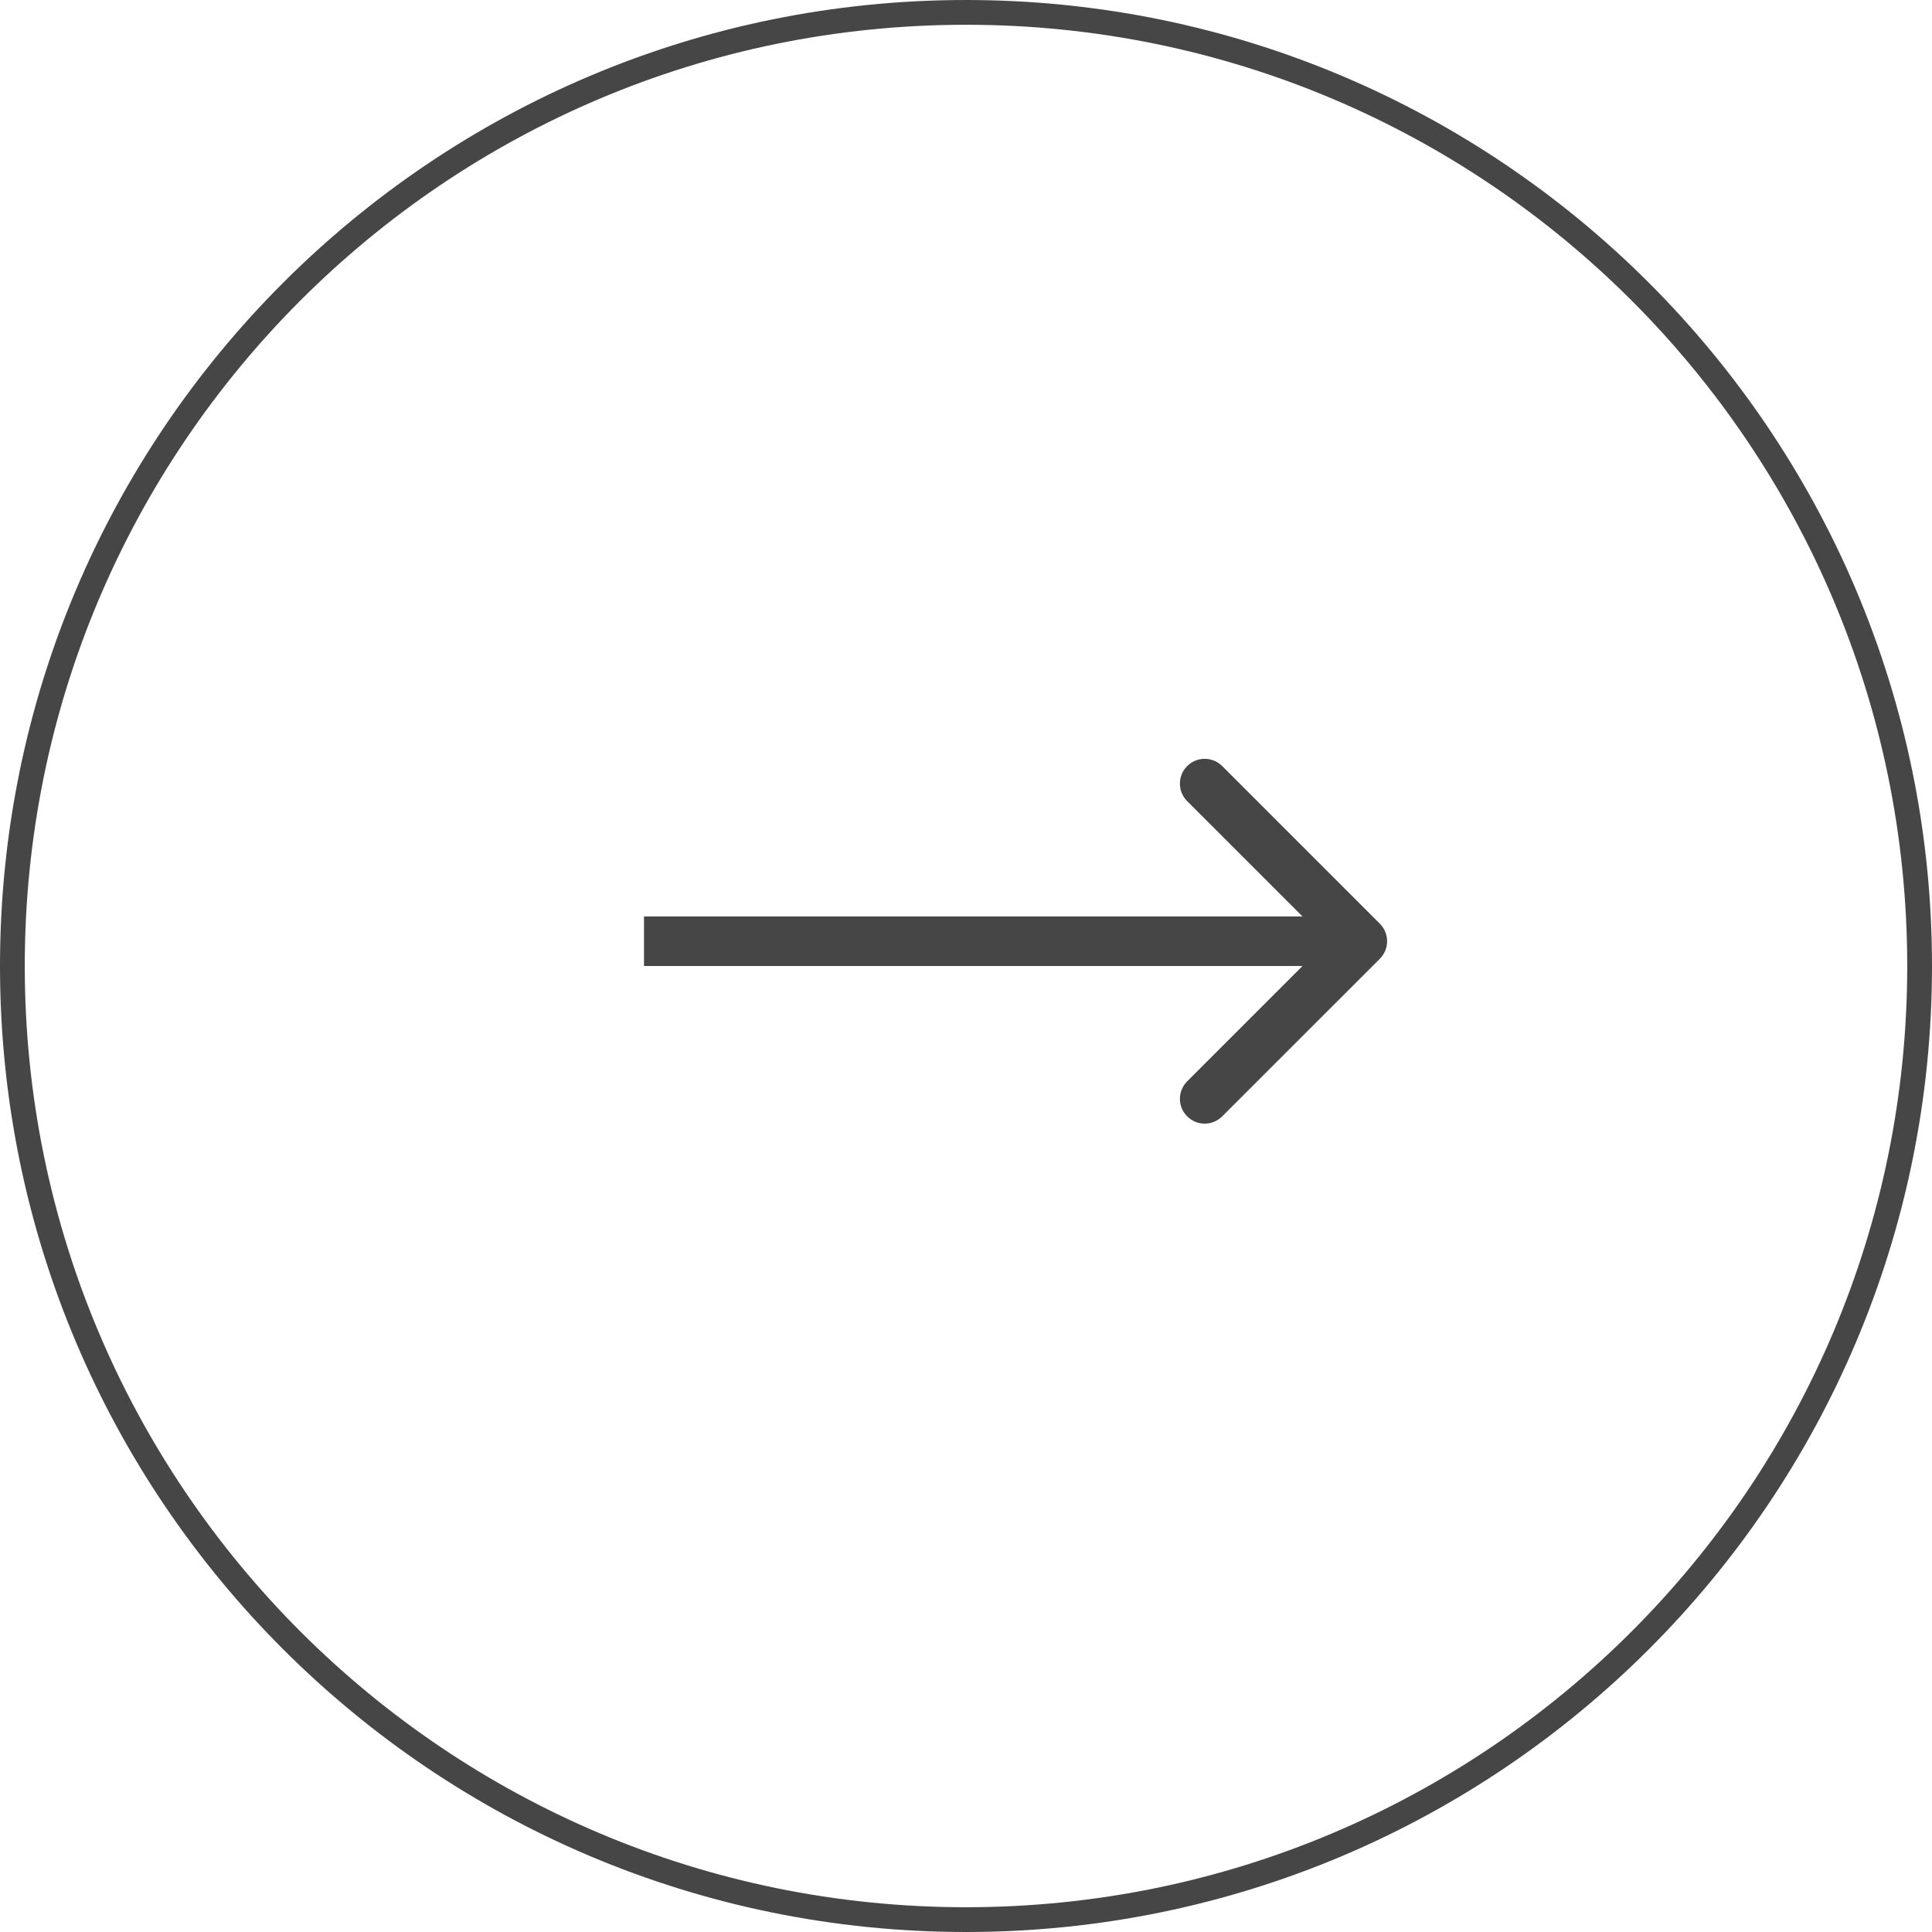
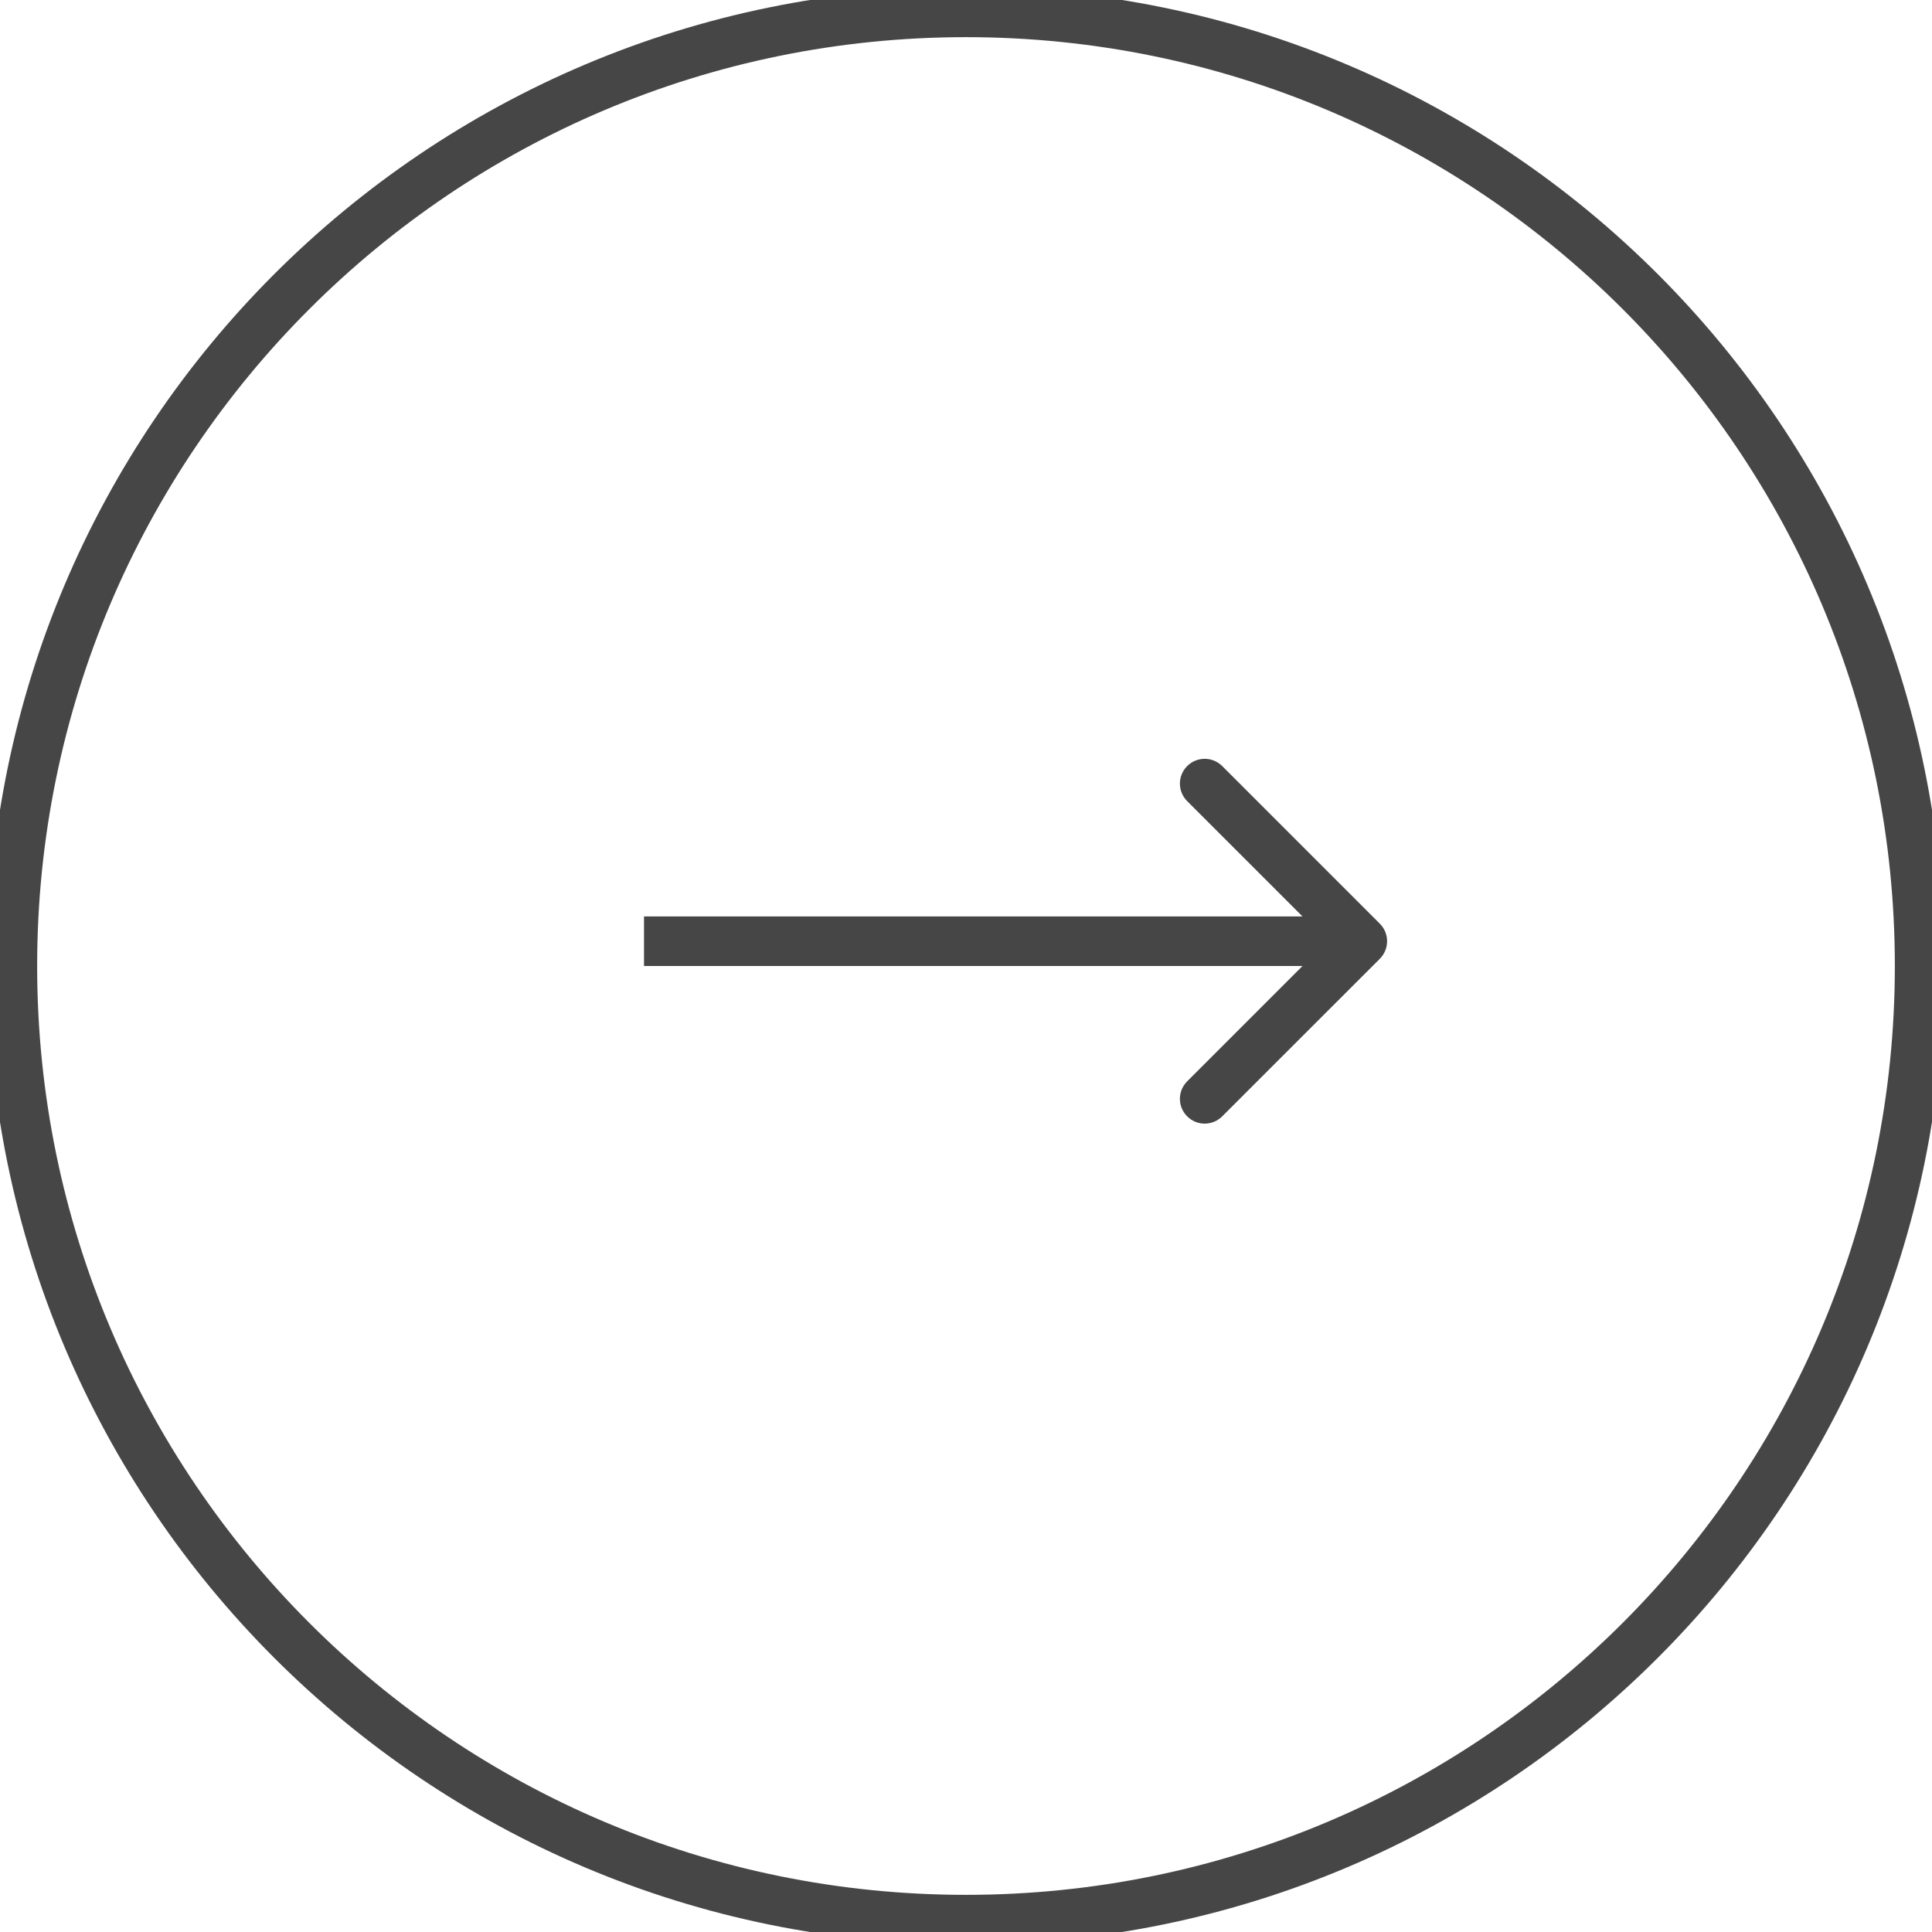
<svg xmlns="http://www.w3.org/2000/svg" width="39" height="39" viewBox="0 0 39 39" fill="none">
-   <rect x="0.25" y="0.25" width="38.5" height="38.5" rx="19.25" stroke="#464646" stroke-width="0.5" />
+   <rect x="0.25" y="0.25" width="38.5" height="38.5" rx="19.25" stroke="#464646" strokeWidth="0.5" />
  <path d="M27.854 19.354C28.049 19.158 28.049 18.842 27.854 18.646L24.672 15.464C24.476 15.269 24.16 15.269 23.965 15.464C23.769 15.66 23.769 15.976 23.965 16.172L26.793 19L23.965 21.828C23.769 22.024 23.769 22.34 23.965 22.535C24.16 22.731 24.476 22.731 24.672 22.535L27.854 19.354ZM13 19.5H27.5V18.5H13V19.5Z" fill="#464646" />
</svg>
